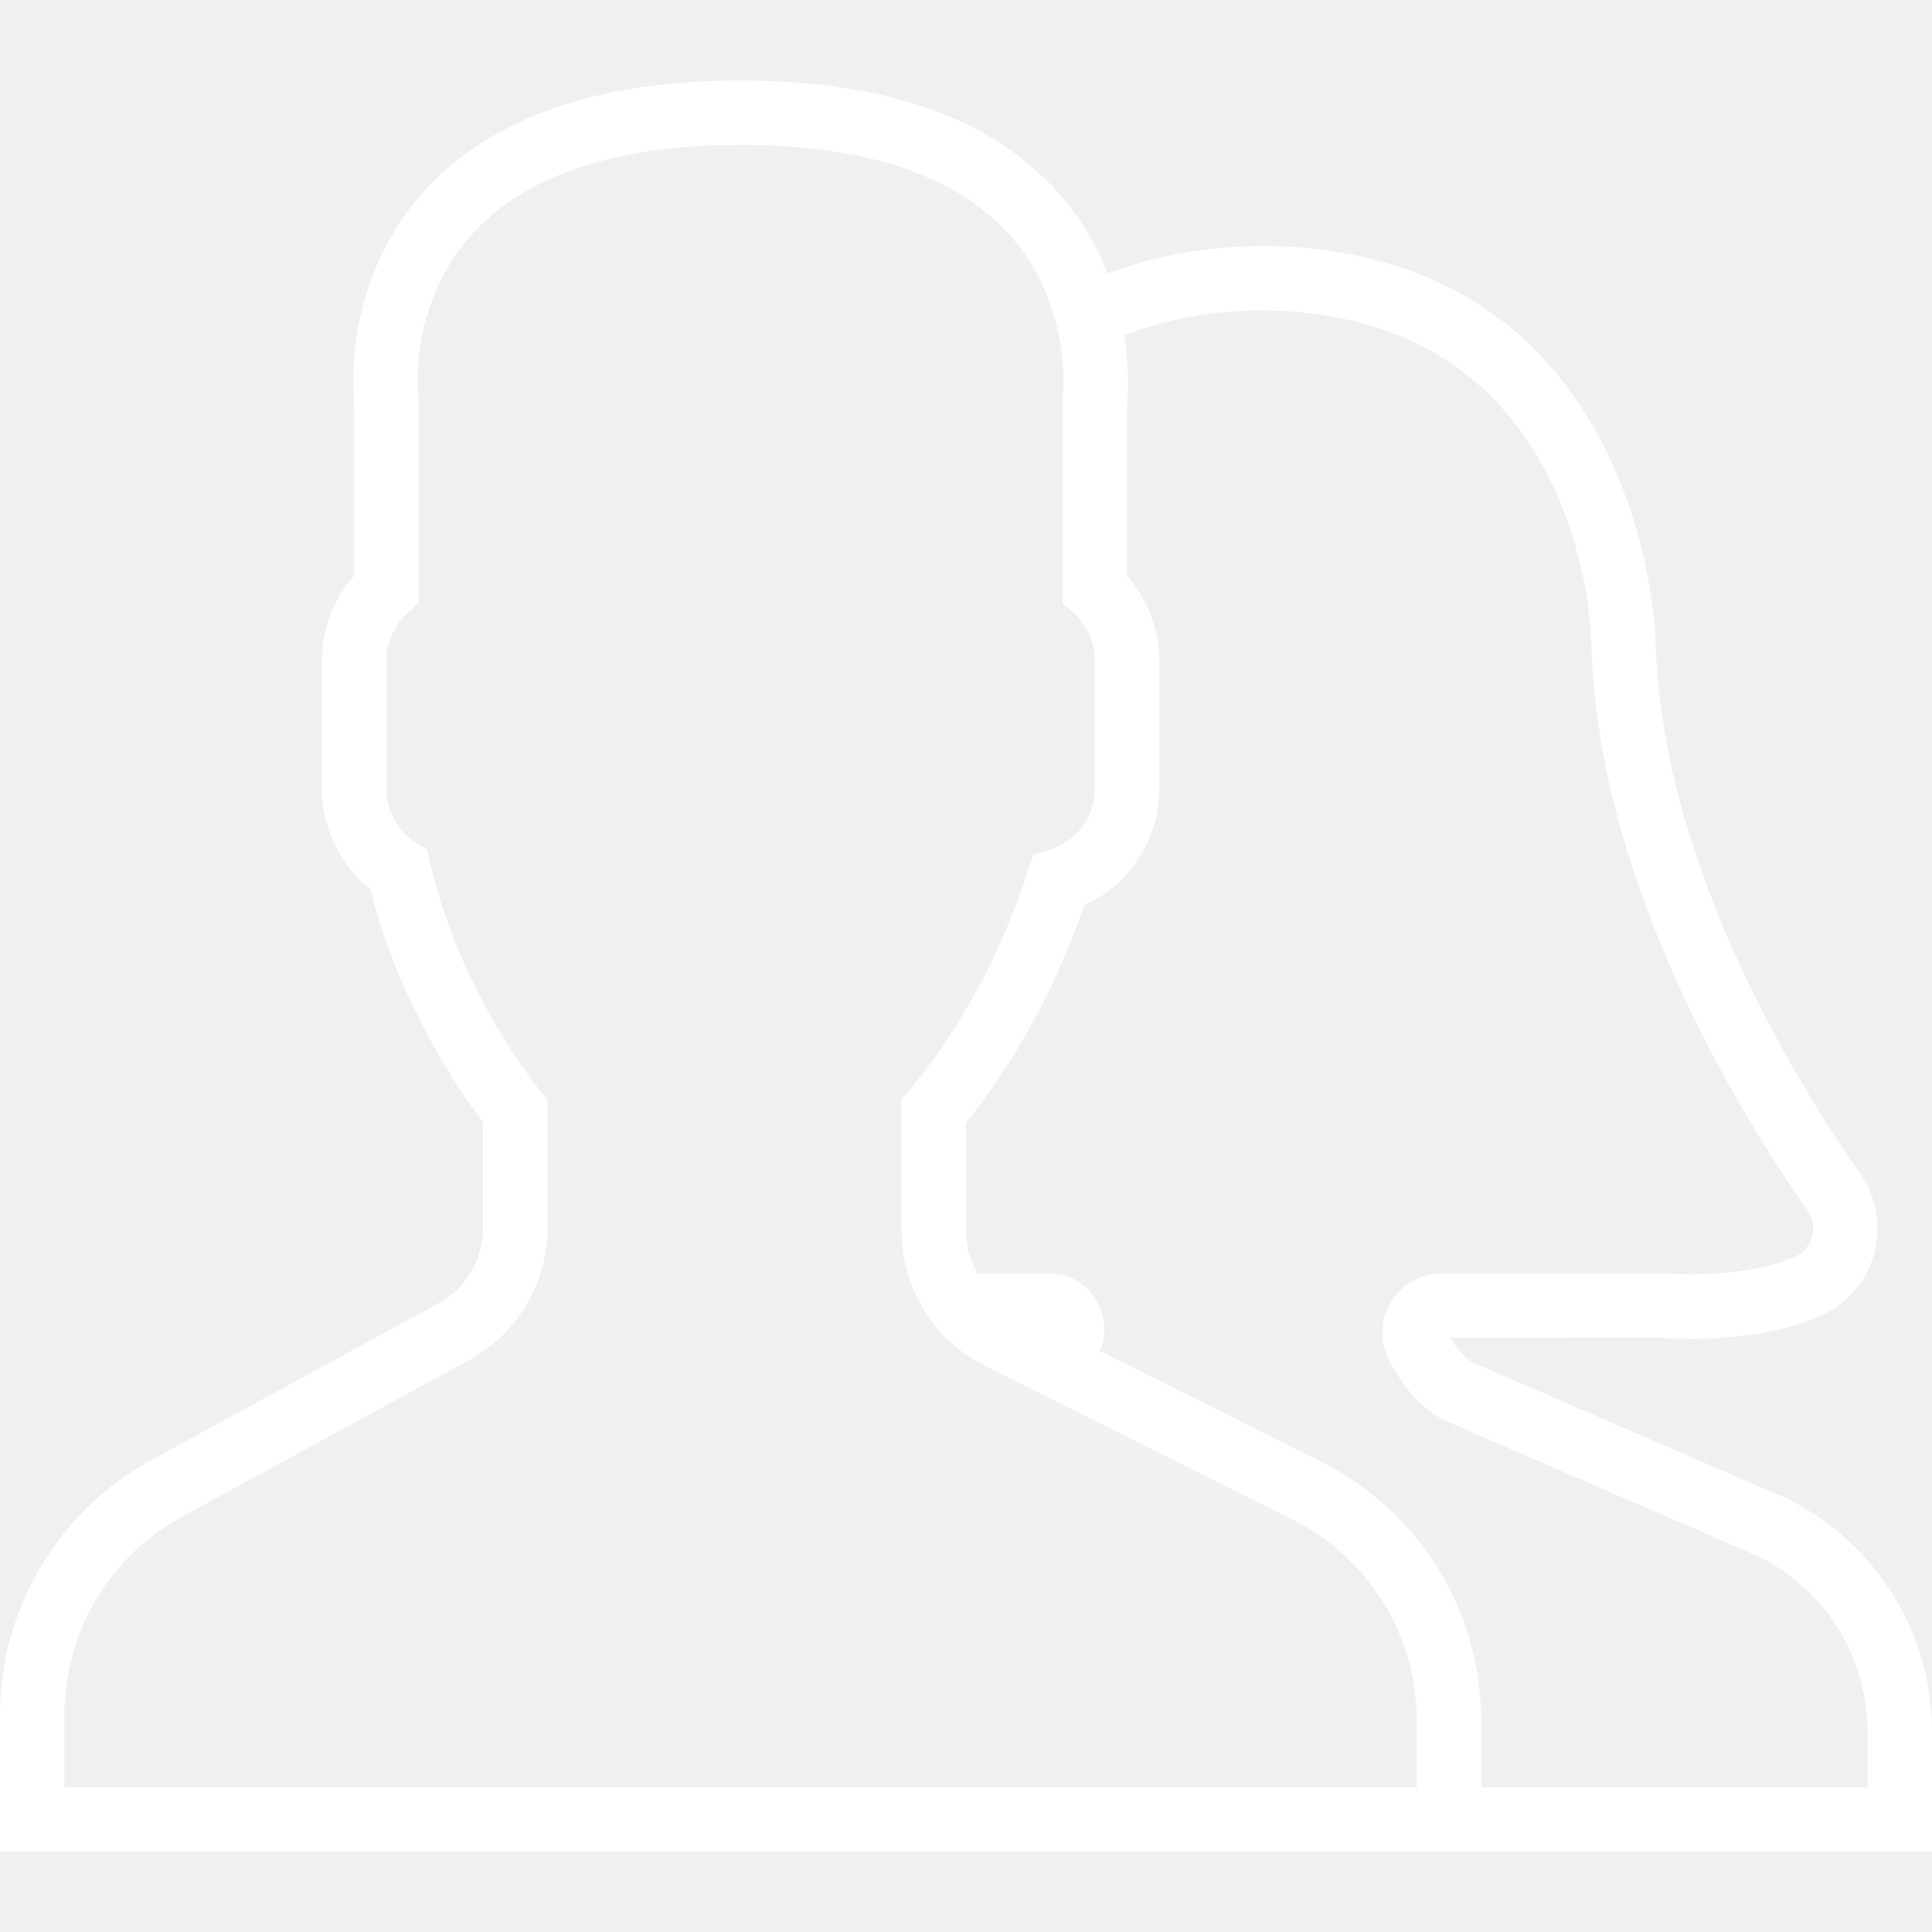
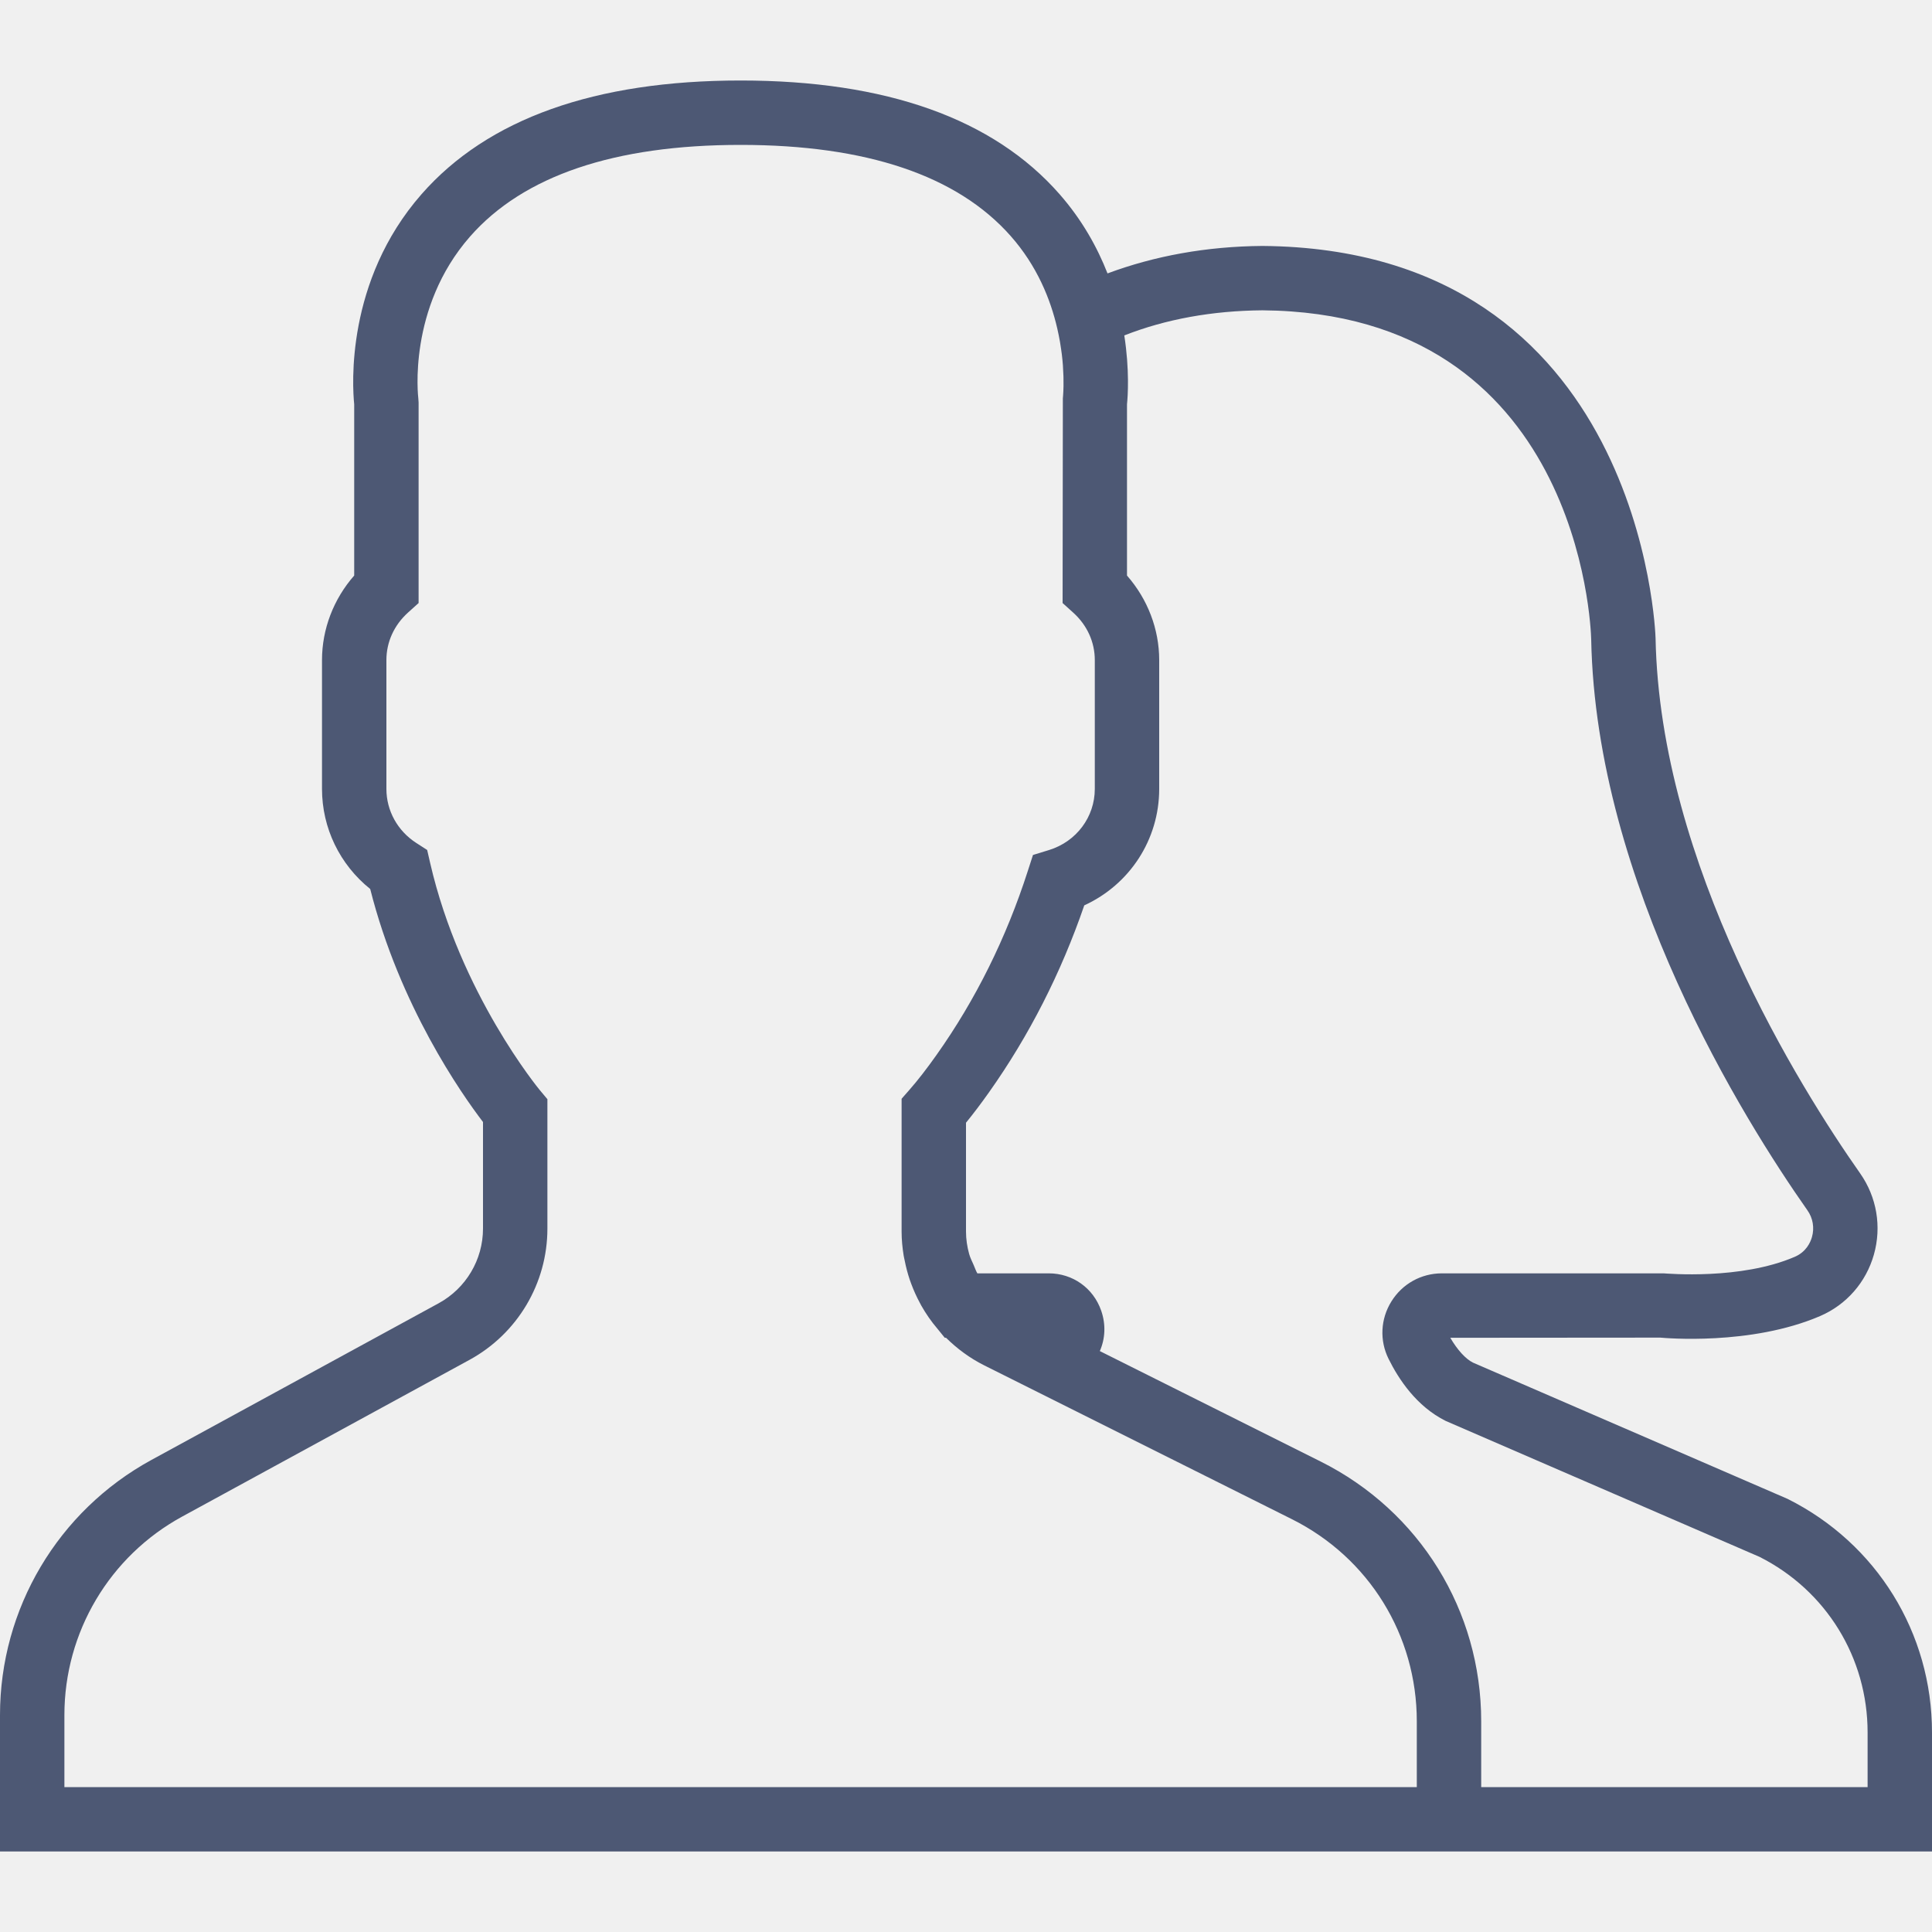
<svg xmlns="http://www.w3.org/2000/svg" version="1.1" id="Capa_1" x="0px" y="0px" viewBox="0 0 60 60" style="enable-background:new 0 0 60 60;" xml:space="preserve" width="512px" height="512px">
-   <path d="M55.517,46.55l-9.773-4.233c-0.23-0.115-0.485-0.396-0.704-0.771l6.525-0.005c0.114,0.011,2.804,0.257,4.961-0.67  c0.817-0.352,1.425-1.047,1.669-1.907c0.246-0.868,0.09-1.787-0.426-2.523c-1.865-2.654-6.218-9.589-6.354-16.623  c-0.003-0.121-0.397-12.083-12.21-12.18c-1.739,0.014-3.347,0.309-4.81,0.853c-0.319-0.813-0.789-1.661-1.488-2.459  C30.854,3.688,27.521,2.5,23,2.5s-7.854,1.188-9.908,3.53c-2.368,2.701-2.148,5.976-2.092,6.525v5.319c-0.64,0.729-1,1.662-1,2.625  v4c0,1.217,0.553,2.352,1.497,3.109c0.916,3.627,2.833,6.36,3.503,7.237v3.309c0,0.968-0.528,1.856-1.377,2.32l-8.921,4.866  C1.801,46.924,0,49.958,0,53.262V57.5h44h2h14v-3.697C60,50.711,58.282,47.933,55.517,46.55z M44,55.5H2v-2.238  c0-2.571,1.402-4.934,3.659-6.164l8.921-4.866C16.073,41.417,17,39.854,17,38.155v-4.019l-0.233-0.278  c-0.024-0.029-2.475-2.994-3.41-7.065l-0.091-0.396l-0.341-0.22C12.346,25.803,12,25.176,12,24.5v-4c0-0.561,0.238-1.084,0.67-1.475  L13,18.728V12.5l-0.009-0.131c-0.003-0.027-0.343-2.799,1.605-5.021C16.253,5.458,19.081,4.5,23,4.5  c3.905,0,6.727,0.951,8.386,2.828c0.825,0.932,1.24,1.973,1.447,2.867c0.016,0.07,0.031,0.139,0.045,0.208  c0.014,0.071,0.029,0.142,0.04,0.21c0.013,0.078,0.024,0.152,0.035,0.226c0.008,0.053,0.016,0.107,0.022,0.158  c0.015,0.124,0.027,0.244,0.035,0.355c0.001,0.009,0.001,0.017,0.001,0.026c0.007,0.108,0.012,0.21,0.015,0.303  c0,0.018,0,0.033,0.001,0.051c0.002,0.083,0.002,0.162,0.001,0.231c0,0.01,0,0.02,0,0.03c-0.004,0.235-0.02,0.375-0.02,0.378  L33,18.728l0.33,0.298C33.762,19.416,34,19.939,34,20.5v4c0,0.873-0.572,1.637-1.422,1.899l-0.498,0.153l-0.16,0.495  c-0.669,2.081-1.622,4.003-2.834,5.713c-0.297,0.421-0.586,0.794-0.837,1.079L28,34.123v4.125c0,0.253,0.025,0.501,0.064,0.745  c0.008,0.052,0.022,0.102,0.032,0.154c0.039,0.201,0.091,0.398,0.155,0.59c0.015,0.045,0.031,0.088,0.048,0.133  c0.078,0.209,0.169,0.411,0.275,0.605c0.012,0.022,0.023,0.045,0.035,0.067c0.145,0.256,0.312,0.499,0.504,0.723l0.228,0.281h0.039  c0.343,0.338,0.737,0.632,1.185,0.856l9.553,4.776C42.513,48.374,44,50.78,44,53.457V55.5z M58,55.5H46v-2.043  c0-3.439-1.911-6.53-4.986-8.068l-6.858-3.43c0.169-0.386,0.191-0.828,0.043-1.254c-0.245-0.705-0.885-1.16-1.63-1.16h-2.217  c-0.046-0.081-0.076-0.17-0.113-0.256c-0.05-0.115-0.109-0.228-0.142-0.349C30.036,38.718,30,38.486,30,38.248v-3.381  c0.229-0.28,0.47-0.599,0.719-0.951c1.239-1.75,2.232-3.698,2.954-5.799C35.084,27.47,36,26.075,36,24.5v-4  c0-0.963-0.36-1.896-1-2.625v-5.319c0.026-0.25,0.082-1.069-0.084-2.139c1.288-0.506,2.731-0.767,4.29-0.78  c9.841,0.081,10.2,9.811,10.21,10.221c0.147,7.583,4.746,14.927,6.717,17.732c0.169,0.24,0.22,0.542,0.139,0.827  c-0.046,0.164-0.178,0.462-0.535,0.615c-1.68,0.723-3.959,0.518-4.076,0.513h-6.883c-0.643,0-1.229,0.327-1.568,0.874  c-0.338,0.545-0.37,1.211-0.086,1.783c0.313,0.631,0.866,1.474,1.775,1.927l9.747,4.222C56.715,49.396,58,51.482,58,53.803V55.5z" fill="#FFFFFF" />
+   <path d="M55.517,46.55l-9.773-4.233c-0.23-0.115-0.485-0.396-0.704-0.771l6.525-0.005c0.114,0.011,2.804,0.257,4.961-0.67  c0.817-0.352,1.425-1.047,1.669-1.907c0.246-0.868,0.09-1.787-0.426-2.523c-1.865-2.654-6.218-9.589-6.354-16.623  c-0.003-0.121-0.397-12.083-12.21-12.18c-1.739,0.014-3.347,0.309-4.81,0.853c-0.319-0.813-0.789-1.661-1.488-2.459  C30.854,3.688,27.521,2.5,23,2.5s-7.854,1.188-9.908,3.53c-2.368,2.701-2.148,5.976-2.092,6.525v5.319c-0.64,0.729-1,1.662-1,2.625  v4c0,1.217,0.553,2.352,1.497,3.109c0.916,3.627,2.833,6.36,3.503,7.237v3.309c0,0.968-0.528,1.856-1.377,2.32l-8.921,4.866  C1.801,46.924,0,49.958,0,53.262V57.5h44h2h14v-3.697C60,50.711,58.282,47.933,55.517,46.55z M44,55.5H2v-2.238  c0-2.571,1.402-4.934,3.659-6.164l8.921-4.866C16.073,41.417,17,39.854,17,38.155v-4.019l-0.233-0.278  c-0.024-0.029-2.475-2.994-3.41-7.065l-0.091-0.396l-0.341-0.22C12.346,25.803,12,25.176,12,24.5v-4c0-0.561,0.238-1.084,0.67-1.475  L13,18.728V12.5l-0.009-0.131c-0.003-0.027-0.343-2.799,1.605-5.021C16.253,5.458,19.081,4.5,23,4.5  c3.905,0,6.727,0.951,8.386,2.828c0.825,0.932,1.24,1.973,1.447,2.867c0.016,0.07,0.031,0.139,0.045,0.208  c0.014,0.071,0.029,0.142,0.04,0.21c0.013,0.078,0.024,0.152,0.035,0.226c0.008,0.053,0.016,0.107,0.022,0.158  c0.015,0.124,0.027,0.244,0.035,0.355c0.001,0.009,0.001,0.017,0.001,0.026c0.007,0.108,0.012,0.21,0.015,0.303  c0,0.018,0,0.033,0.001,0.051c0.002,0.083,0.002,0.162,0.001,0.231c0,0.01,0,0.02,0,0.03c-0.004,0.235-0.02,0.375-0.02,0.378  L33,18.728l0.33,0.298C33.762,19.416,34,19.939,34,20.5v4c0,0.873-0.572,1.637-1.422,1.899l-0.498,0.153l-0.16,0.495  c-0.669,2.081-1.622,4.003-2.834,5.713c-0.297,0.421-0.586,0.794-0.837,1.079L28,34.123v4.125c0,0.253,0.025,0.501,0.064,0.745  c0.008,0.052,0.022,0.102,0.032,0.154c0.039,0.201,0.091,0.398,0.155,0.59c0.015,0.045,0.031,0.088,0.048,0.133  c0.078,0.209,0.169,0.411,0.275,0.605c0.012,0.022,0.023,0.045,0.035,0.067c0.145,0.256,0.312,0.499,0.504,0.723l0.228,0.281h0.039  c0.343,0.338,0.737,0.632,1.185,0.856l9.553,4.776C42.513,48.374,44,50.78,44,53.457V55.5z M58,55.5H46v-2.043  c0-3.439-1.911-6.53-4.986-8.068l-6.858-3.43c0.169-0.386,0.191-0.828,0.043-1.254c-0.245-0.705-0.885-1.16-1.63-1.16h-2.217  c-0.046-0.081-0.076-0.17-0.113-0.256c-0.05-0.115-0.109-0.228-0.142-0.349C30.036,38.718,30,38.486,30,38.248v-3.381  c0.229-0.28,0.47-0.599,0.719-0.951c1.239-1.75,2.232-3.698,2.954-5.799C35.084,27.47,36,26.075,36,24.5v-4  c0-0.963-0.36-1.896-1-2.625v-5.319c0.026-0.25,0.082-1.069-0.084-2.139c1.288-0.506,2.731-0.767,4.29-0.78  c9.841,0.081,10.2,9.811,10.21,10.221c0.147,7.583,4.746,14.927,6.717,17.732c0.169,0.24,0.22,0.542,0.139,0.827  c-0.046,0.164-0.178,0.462-0.535,0.615c-1.68,0.723-3.959,0.518-4.076,0.513h-6.883c-0.643,0-1.229,0.327-1.568,0.874  c-0.338,0.545-0.37,1.211-0.086,1.783c0.313,0.631,0.866,1.474,1.775,1.927l9.747,4.222C56.715,49.396,58,51.482,58,53.803V55.5z" fill="#4D5874" />
  <g>
</g>
  <g>
</g>
  <g>
</g>
  <g>
</g>
  <g>
</g>
  <g>
</g>
  <g>
</g>
  <g>
</g>
  <g>
</g>
  <g>
</g>
  <g>
</g>
  <g>
</g>
  <g>
</g>
  <g>
</g>
  <g>
</g>
</svg>
